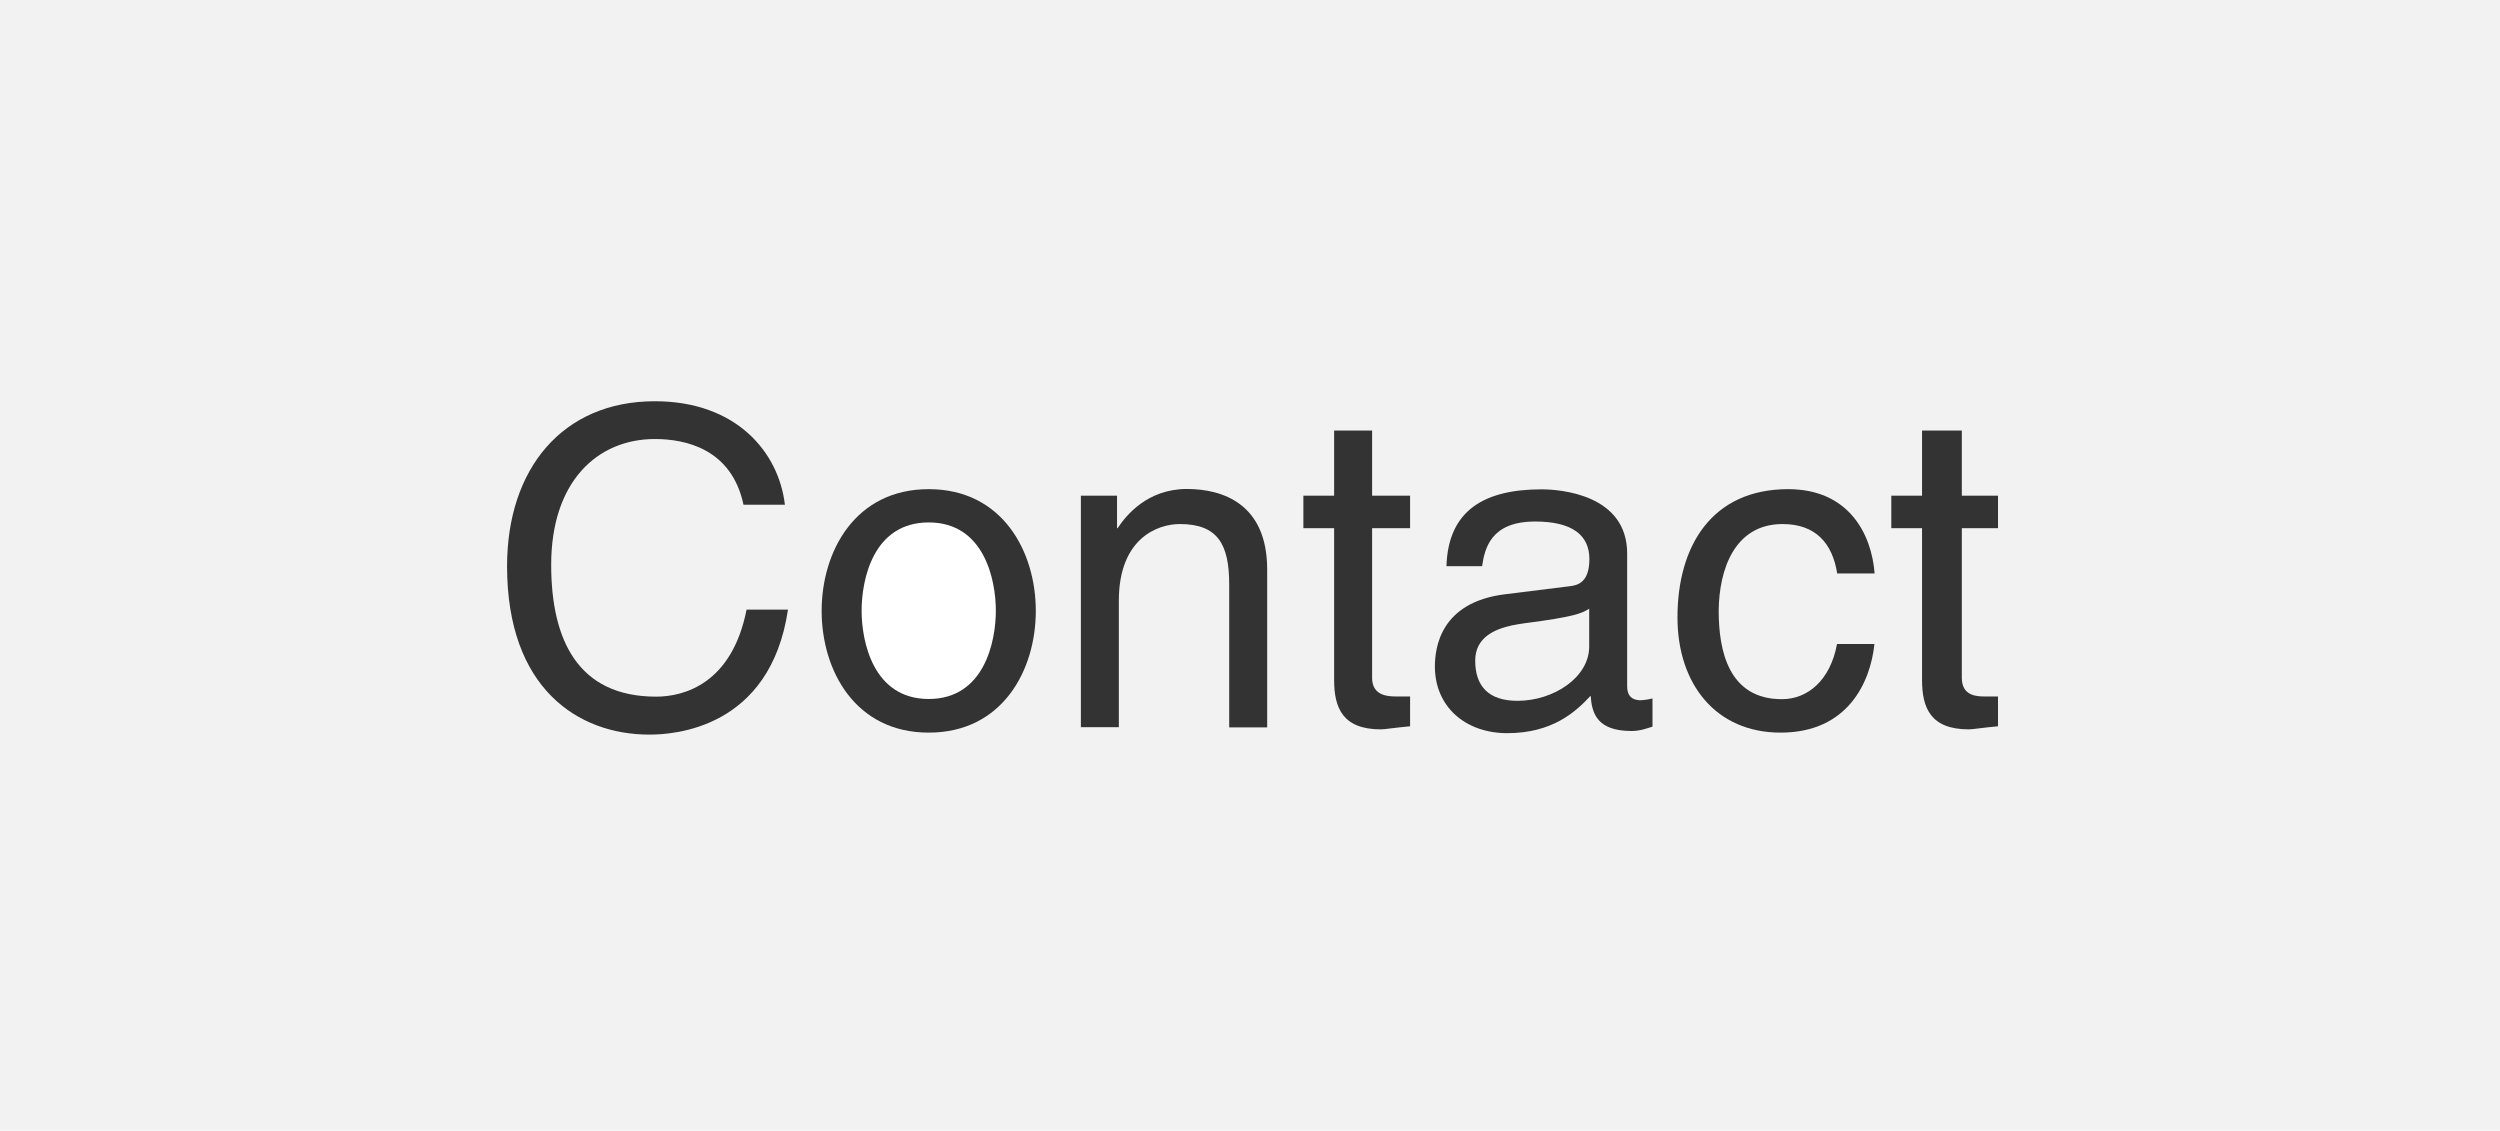
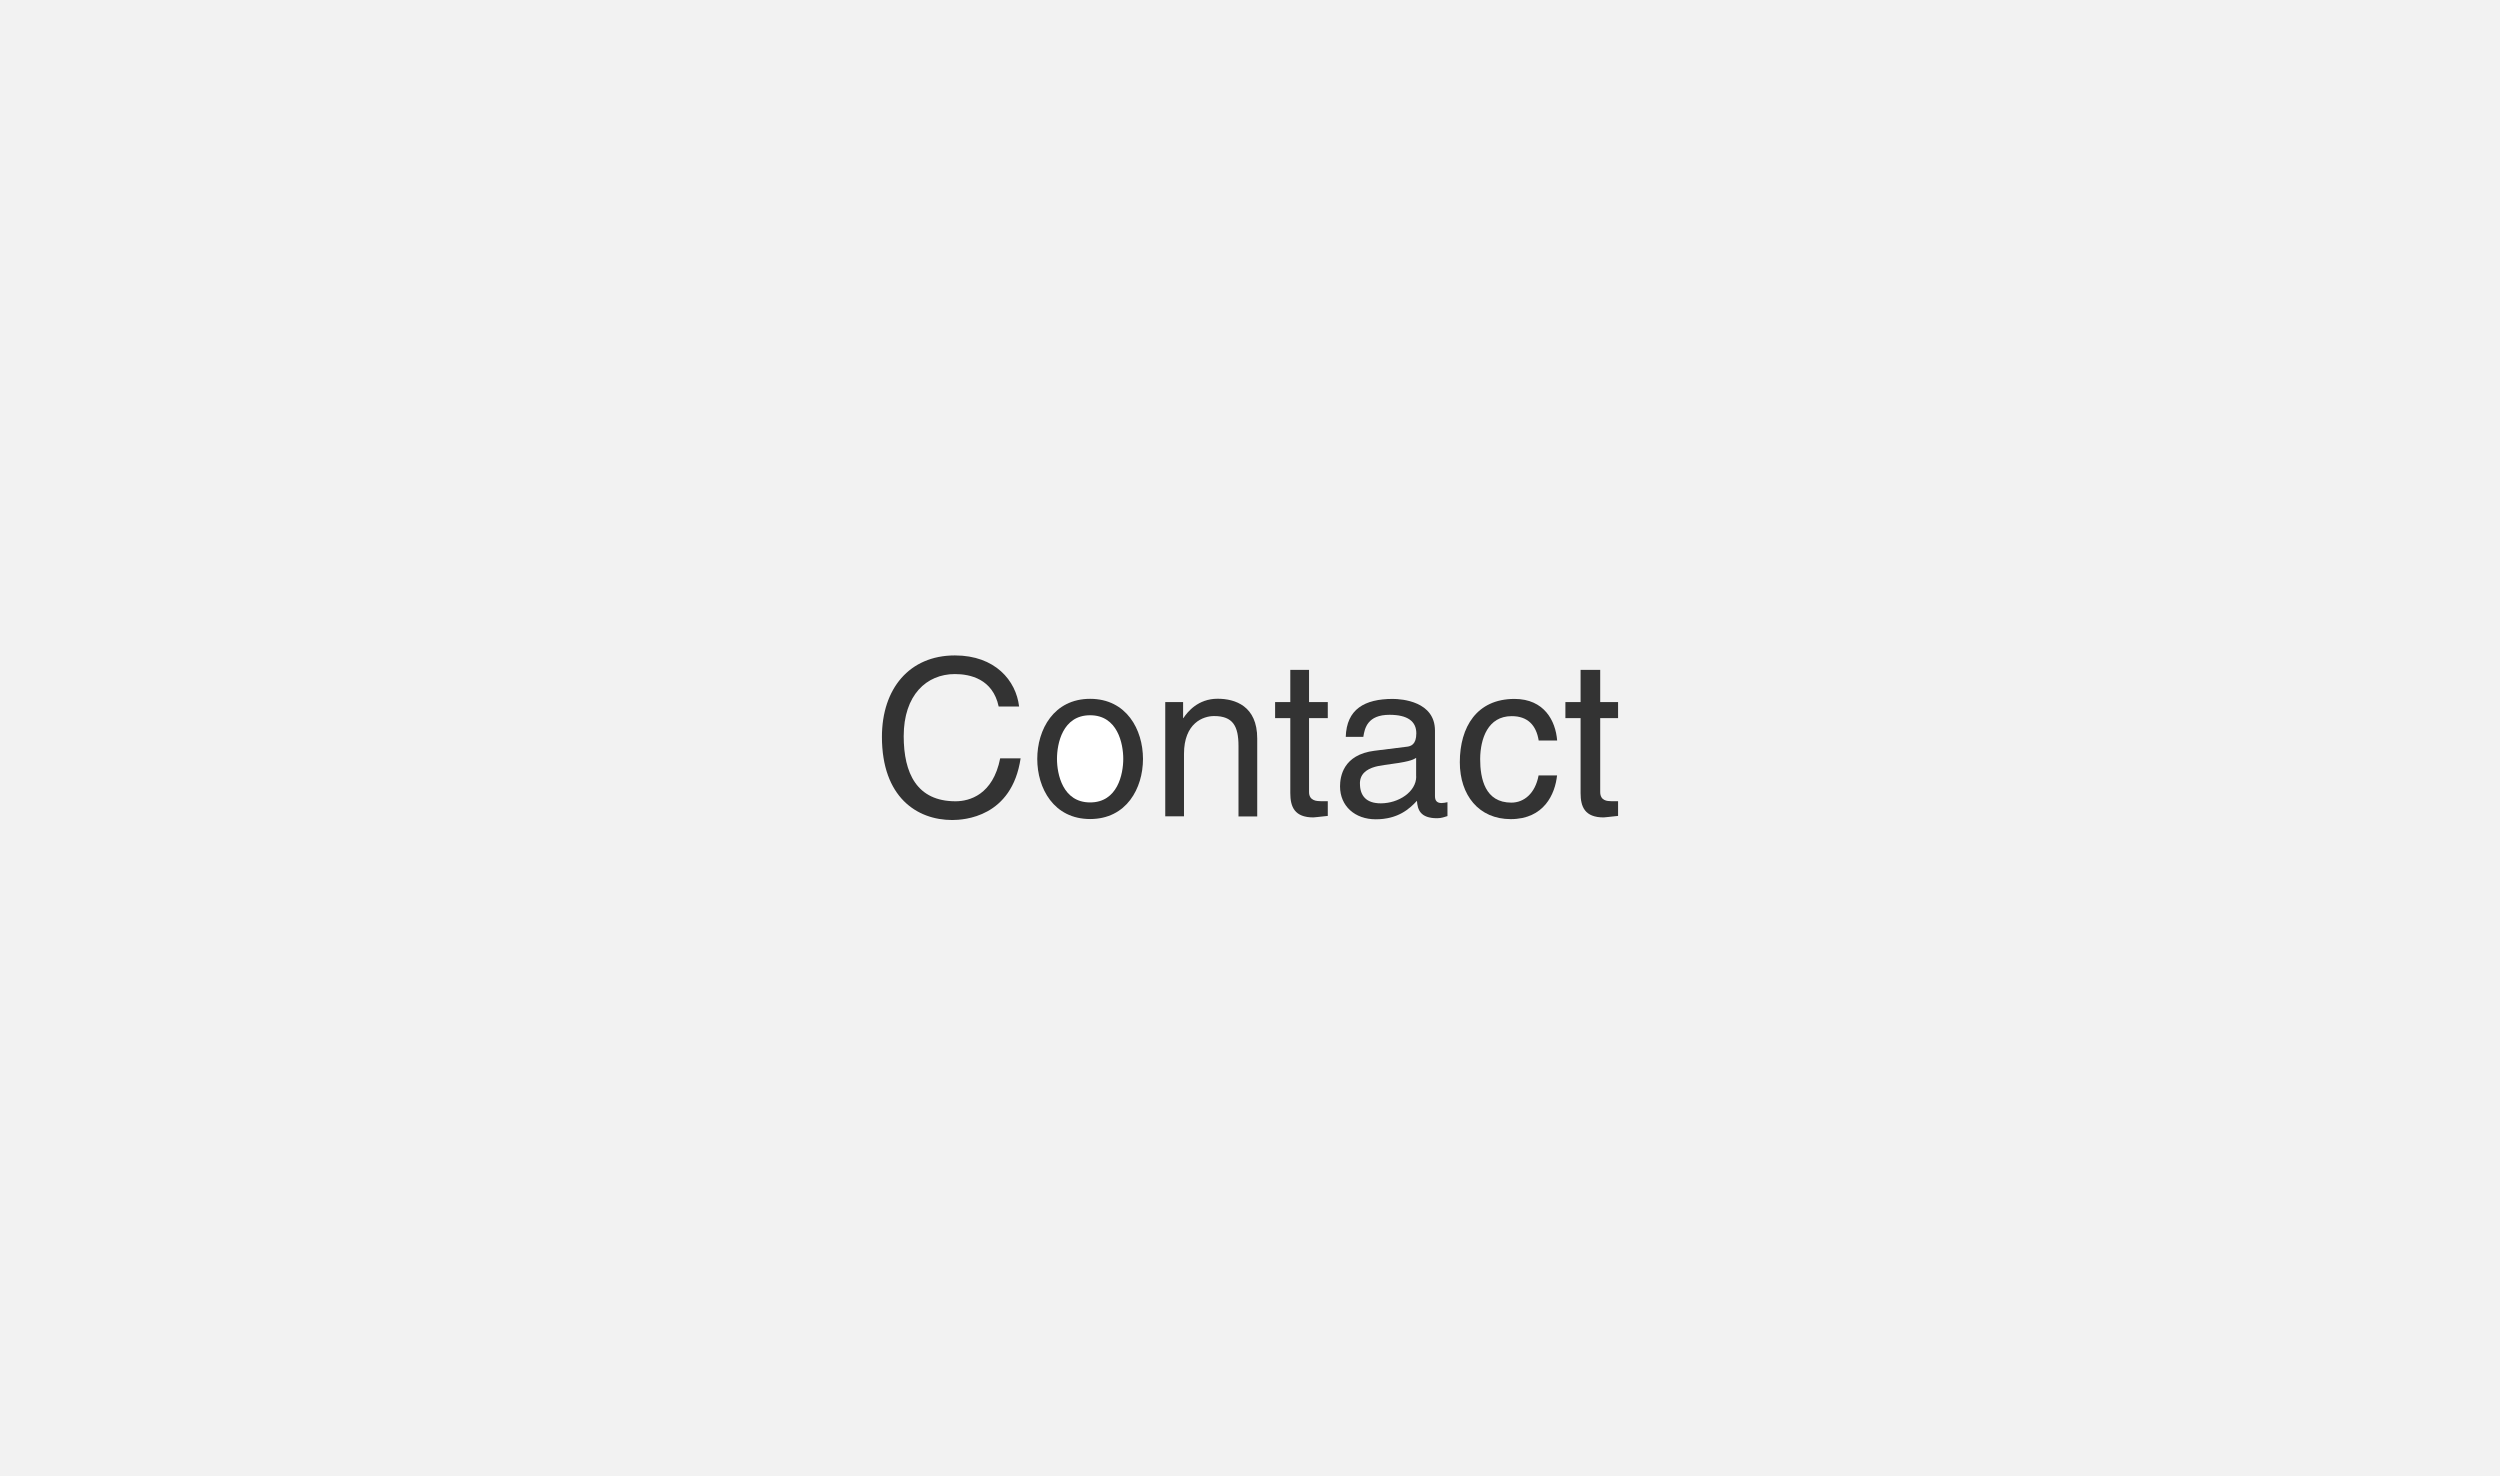
- <svg xmlns="http://www.w3.org/2000/svg" version="1.1" id="Layer_1" x="0px" y="0px" viewBox="-239 -34 1382 625" style="enable-background:new -239 -34 1382 625;" xml:space="preserve">
+ <svg xmlns="http://www.w3.org/2000/svg" version="1.1" id="Layer_1" x="0px" y="0px" viewBox="-239 -528 2799 1652" style="enable-background:new -239 -528 2799 1652;" xml:space="preserve">
  <style type="text/css">
	.st0{fill:#F2F2F2;}
	.st1{fill:#333333;}
</style>
  <g>
-     <path class="st0" d="M596.9,311.7c-9.7,2.1-20.4,6.7-20.4,19.5l0,0C576.5,318.5,587.2,313.9,596.9,311.7z" />
-     <path class="st0" d="M576.5,331.2c0,13.9,7.2,22.2,23.3,22.2c0,0,0,0,0.1,0C583.8,353.4,576.5,345.1,576.5,331.2z" />
-     <path class="st0" d="M-239-34v625h1382V-34H-239z M120,372.1c-39.7,0-78.7-25.8-78.7-93.1c0-53.9,30.7-91.2,81.7-91.2   c45.1,0,68.5,28.2,71.9,57.2H172c-6.6-31-32.2-36.3-49-36.3c-31.7,0-57.3,23.4-57.3,69.5c0,41.3,14.6,72.9,58,72.9   c15.4,0,41.9-7.1,50-48.1h22.9C186.8,369,133.2,372.1,120,372.1z M274.4,371c-40.7,0-59.2-34.4-59.2-67.3   c0-32.9,18.5-67.3,59.2-67.3s59.2,34.4,59.2,67.3C333.6,336.6,315.1,371,274.4,371z M461.5,368.1h-21v-79   c0-22.2-6.3-33.4-27.3-33.4c-12.2,0-33.7,7.8-33.7,42.4V368h-21V240h20v18h0.3c4.6-7,16.4-21.7,38.3-21.7   c19.7,0,44.4,8.1,44.4,44.5V368.1z M540.5,258h-21v82.7c0,10,8.9,10.3,13.3,10.3h7.7v16.5c-8,0.7-13.9,1.7-16.1,1.7   c-21.2,0-25.9-11.9-25.9-27.3V258h-17v-18h17v-36h21v36h21V258z M674.5,367.7c-3,0.9-6.7,2.4-11.6,2.4c-19,0-21.9-9.7-22.6-19.5   c-8.3,9-21.2,20.7-46.1,20.7c-23.4,0-40-14.9-40-36.8c0-10.7,3.2-35.6,38.8-40l35.4-4.4c5.1-0.5,11.2-2.4,11.2-15.1   c0-13.4-9.8-20.7-30-20.7c-24.4,0-27.8,14.7-29.3,24.7h-19.7c0.9-31,21.1-42.5,52.6-42.5c10.3,0,47.3,2.8,47.3,35.5v73.4   c0,5.3,2.6,7.5,7,7.7c2,0,5-0.5,7-1V367.7z M746,352.5c14.4,0,26.8-10.5,30.5-30.5h20.7c-2.2,21-14.6,49-51.9,49   c-35.8,0-57-26.9-57-63.7c0-39.5,19-70.9,61.2-70.9c33.4,0,46.1,24.6,47.8,46.6h-20.7c-2.7-17-12.2-27.3-30.2-27.3   c-26.6,0-35.1,25.2-35.3,47.9C711.1,325.6,716.5,352.5,746,352.5z M865.5,258h-20v82.7c0,10,8.2,10.3,12.6,10.3h7.4v16.5   c-8,0.7-13.9,1.7-16.1,1.7c-21.2,0-25.9-11.9-25.9-27.3V258h-17v-18h17v-36h22v36h20V258z" />
-     <path class="st0" d="M599.9,353.4c20,0,39.6-12.9,39.6-30v-20.9c-4,2.6-8.9,4.6-35.5,8c-2.2,0.3-4.6,0.7-7.1,1.2   c-9.7,2.2-20.4,6.8-20.4,19.5c0,0,0,0,0,0C576.5,345.1,583.8,353.4,599.9,353.4z" />
-     <path class="st1" d="M123.7,351.1c-43.4,0-58-31.6-58-72.9c0-46.1,25.6-69.5,57.3-69.5c16.8,0,42.4,5.3,49,36.3h22.9   c-3.4-29-26.8-57.2-71.9-57.2c-51,0-81.7,37.3-81.7,91.2c0,67.3,39,93.1,78.7,93.1c13.2,0,66.8-3.1,76.6-69.1h-22.9   C165.6,344,139.1,351.1,123.7,351.1z" />
-     <path class="st1" d="M274.4,236.4c-40.7,0-59.2,34.4-59.2,67.3c0,32.9,18.5,67.3,59.2,67.3c40.7,0,59.2-34.4,59.2-67.3   C333.6,270.8,315.1,236.4,274.4,236.4z M274.4,352.4c-30.7,0-37.1-31.7-37.1-48.8s6.3-48.8,37.1-48.8c30.7,0,37.1,31.7,37.1,48.8   C311.5,320.7,305.1,352.4,274.4,352.4z" />
-     <path class="st1" d="M417.1,236.3c-21.9,0-33.7,14.7-38.3,21.7h-0.3v-18h-20v128h21v-69.9c0-34.6,21.5-42.4,33.7-42.4   c21,0,27.3,11.2,27.3,33.4v79h21v-87.3C461.5,244.4,436.8,236.3,417.1,236.3z" />
-     <path class="st1" d="M519.5,204h-21v36h-17v18h17v83.9c0,15.4,4.7,27.3,25.9,27.3c2.2,0,8.1-1,16.1-1.7V351h-7.7   c-4.4,0-13.3-0.3-13.3-10.3V258h21v-18h-21V204z" />
-     <path class="st1" d="M660.5,345.4V272c0-32.7-37-35.5-47.3-35.5c-31.5,0-51.7,11.5-52.6,42.5h19.7c1.5-10,4.9-24.7,29.3-24.7   c20.2,0,30,7.3,30,20.7c0,12.7-6.1,14.6-11.2,15.1l-35.4,4.4c-35.6,4.4-38.8,29.3-38.8,40c0,21.9,16.6,36.8,40,36.8   c24.9,0,37.8-11.7,46.1-20.7c0.7,9.8,3.6,19.5,22.6,19.5c4.9,0,8.6-1.5,11.6-2.4v-15.6c-2,0.5-5,1-7,1   C663.1,352.9,660.5,350.7,660.5,345.4z M576.5,331.2C576.5,331.2,576.5,331.2,576.5,331.2L576.5,331.2c0-12.8,10.7-17.4,20.4-19.5   c2.5-0.5,5-0.9,7.1-1.2c26.6-3.4,31.5-5.4,35.5-8v20.9c0,17.1-19.7,30-39.6,30c0,0,0,0-0.1,0C583.7,353.4,576.5,345.1,576.5,331.2z   " />
-     <path class="st1" d="M746.4,255.7c18,0,27.5,10.3,30.2,27.3h20.7c-1.7-22-14.4-46.6-47.8-46.6c-42.2,0-61.2,31.4-61.2,70.9   c0,36.8,21.2,63.7,57,63.7c37.3,0,49.7-28,51.9-49h-20.7c-3.7,20-16.1,30.5-30.5,30.5c-29.5,0-34.9-26.9-34.9-48.9   C711.3,280.9,719.8,255.7,746.4,255.7z" />
-     <path class="st1" d="M845.5,204h-22v36h-17v18h17v83.9c0,15.4,4.7,27.3,25.9,27.3c2.2,0,8.1-1,16.1-1.7V351h-7.4   c-4.4,0-12.6-0.3-12.6-10.3V258h20v-18h-20V204z" />
+     <path class="st0" d="M-368-748v1986.9h3106V-748H-368z M827.1,390.1c-39.7,0-78.7-25.8-78.7-93.1c0-53.9,30.7-91.2,81.7-91.2   c45.1,0,68.5,28.2,71.9,57.2h-22.9c-6.6-31-32.2-36.3-49-36.3c-31.7,0-57.3,23.4-57.3,69.5c0,41.3,14.6,72.9,58,72.9   c15.4,0,41.9-7.1,50-48.1h22.9C893.9,387,840.3,390.1,827.1,390.1z M981.5,389c-40.7,0-59.2-34.4-59.2-67.3   c0-32.9,18.5-67.3,59.2-67.3c40.7,0,59.2,34.4,59.2,67.3C1040.7,354.6,1022.2,389,981.5,389z M1168.6,386.1h-21v-79   c0-22.2-6.3-33.4-27.3-33.4c-12.2,0-33.7,7.8-33.7,42.4V386h-21V258h20v18h0.3c4.6-7,16.4-21.7,38.3-21.7   c19.7,0,44.4,8.1,44.4,44.5V386.1z M1247.6,276h-21v82.7c0,10,8.9,10.3,13.3,10.3h7.7v16.5c-8,0.7-13.9,1.7-16.1,1.7   c-21.2,0-25.9-11.9-25.9-27.3V276h-17v-18h17v-36h21v36h21V276z M1381.6,385.7c-3,0.9-6.7,2.4-11.6,2.4c-19,0-21.9-9.7-22.6-19.5   c-8.3,9-21.2,20.7-46.1,20.7c-23.4,0-40-14.9-40-36.8c0-10.7,3.2-35.6,38.8-40l35.4-4.4c5.1-0.5,11.2-2.4,11.2-15.1   c0-13.4-9.8-20.7-30-20.7c-24.4,0-27.8,14.7-29.3,24.7h-19.7c0.9-31,21.1-42.5,52.6-42.5c10.3,0,47.3,2.8,47.3,35.5v73.4   c0,5.3,2.6,7.5,7,7.7c2,0,5-0.5,7-1V385.7z M1453.1,370.5c14.4,0,26.8-10.5,30.5-30.5h20.7c-2.2,21-14.6,49-51.9,49   c-35.8,0-57-26.9-57-63.7c0-39.5,19-70.9,61.2-70.9c33.4,0,46.1,24.6,47.8,46.6h-20.7c-2.7-17-12.2-27.3-30.2-27.3   c-26.6,0-35.1,25.2-35.3,47.9C1418.2,343.6,1423.6,370.5,1453.1,370.5z M1572.6,276h-20v82.7c0,10,8.2,10.3,12.6,10.3h7.4v16.5   c-8,0.7-13.9,1.7-16.1,1.7c-21.2,0-25.9-11.9-25.9-27.3V276h-17v-18h17v-36h22v36h20V276z" />
+     <path class="st0" d="M1304,329.8c-9.1,1.9-19,6.2-20.2,17.2C1284.9,335.9,1294.9,331.8,1304,329.8z" />
+     <path class="st0" d="M1283.6,349.3c0,13.9,7.2,22.2,23.3,22.2c0,0,0,0,0.1,0C1290.9,371.4,1283.6,363.1,1283.6,349.3z" />
+     <path class="st0" d="M1304,329.8c-9.1,2-19,6.2-20.2,17.2c0,0,0,0,0,0c0,0.4-0.1,0.7-0.1,1.1c0,0.4,0,0.8,0,1.2c0,0,0,0,0,0   c0,13.9,7.3,22.2,23.4,22.2c20,0,39.6-12.9,39.6-30v-20.9c-4,2.6-8.9,4.6-35.5,8C1308.9,328.8,1306.5,329.2,1304,329.8z" />
+     <path class="st1" d="M830.8,369.1c-43.4,0-58-31.6-58-72.9c0-46.1,25.6-69.5,57.3-69.5c16.8,0,42.4,5.3,49,36.3H902   c-3.4-29-26.8-57.2-71.9-57.2c-51,0-81.7,37.3-81.7,91.2c0,67.3,39,93.1,78.7,93.1c13.2,0,66.8-3.1,76.6-69.1h-22.9   C872.7,362,846.2,369.1,830.8,369.1z" />
+     <path class="st1" d="M981.5,254.4c-40.7,0-59.2,34.4-59.2,67.3c0,32.9,18.5,67.3,59.2,67.3c40.7,0,59.2-34.4,59.2-67.3   C1040.7,288.8,1022.2,254.4,981.5,254.4z M981.5,370.4c-30.7,0-37.1-31.7-37.1-48.8s6.3-48.8,37.1-48.8c30.7,0,37.1,31.7,37.1,48.8   C1018.6,338.8,1012.2,370.4,981.5,370.4z" />
+     <path class="st1" d="M1124.2,254.3c-21.9,0-33.7,14.7-38.3,21.7h-0.3v-18h-20v128h21v-69.9c0-34.6,21.5-42.4,33.7-42.4   c21,0,27.3,11.2,27.3,33.4v79h21v-87.3C1168.6,262.4,1143.9,254.3,1124.2,254.3z" />
+     <path class="st1" d="M1226.6,222h-21v36h-17v18h17v83.9c0,15.4,4.7,27.3,25.9,27.3c2.2,0,8.1-1,16.1-1.7V369h-7.7   c-4.4,0-13.3-0.3-13.3-10.3V276h21v-18h-21V222z" />
+     <path class="st1" d="M1367.6,363.4V290c0-32.7-37-35.5-47.3-35.5c-31.5,0-51.7,11.5-52.6,42.5h19.7c1.5-10,4.9-24.7,29.3-24.7   c20.2,0,30,7.3,30,20.7c0,12.7-6.1,14.6-11.2,15.1l-35.4,4.4c-35.6,4.4-38.8,29.3-38.8,40c0,21.9,16.6,36.8,40,36.8   c24.9,0,37.8-11.7,46.1-20.7c0.7,9.8,3.6,19.5,22.6,19.5c4.9,0,8.6-1.5,11.6-2.4v-15.6c-2,0.5-5,1-7,1   C1370.2,370.9,1367.6,368.8,1367.6,363.4z M1346.6,341.4c0,17.1-19.7,30-39.6,30c0,0,0,0-0.1,0c-16.1,0-23.3-8.3-23.3-22.2   c0,0,0,0,0,0c0-0.4,0-0.8,0-1.2c0-0.4,0-0.7,0.1-1.1c0,0,0,0,0,0c1.2-11,11.2-15.3,20.2-17.2c2.5-0.5,5-0.9,7.1-1.2   c26.6-3.4,31.5-5.4,35.5-8V341.4z" />
+     <path class="st1" d="M1453.5,273.8c18,0,27.5,10.3,30.2,27.3h20.7c-1.7-22-14.4-46.6-47.8-46.6c-42.2,0-61.2,31.4-61.2,70.9   c0,36.8,21.2,63.7,57,63.7c37.3,0,49.7-28,51.9-49h-20.7c-3.7,20-16.1,30.5-30.5,30.5c-29.5,0-34.9-26.9-34.9-48.9   C1418.4,298.9,1426.9,273.8,1453.5,273.8z" />
+     <path class="st1" d="M1552.6,222h-22v36h-17v18h17v83.9c0,15.4,4.7,27.3,25.9,27.3c2.2,0,8.1-1,16.1-1.7V369h-7.4   c-4.4,0-12.6-0.3-12.6-10.3V276h20v-18h-20V222z" />
  </g>
</svg>
